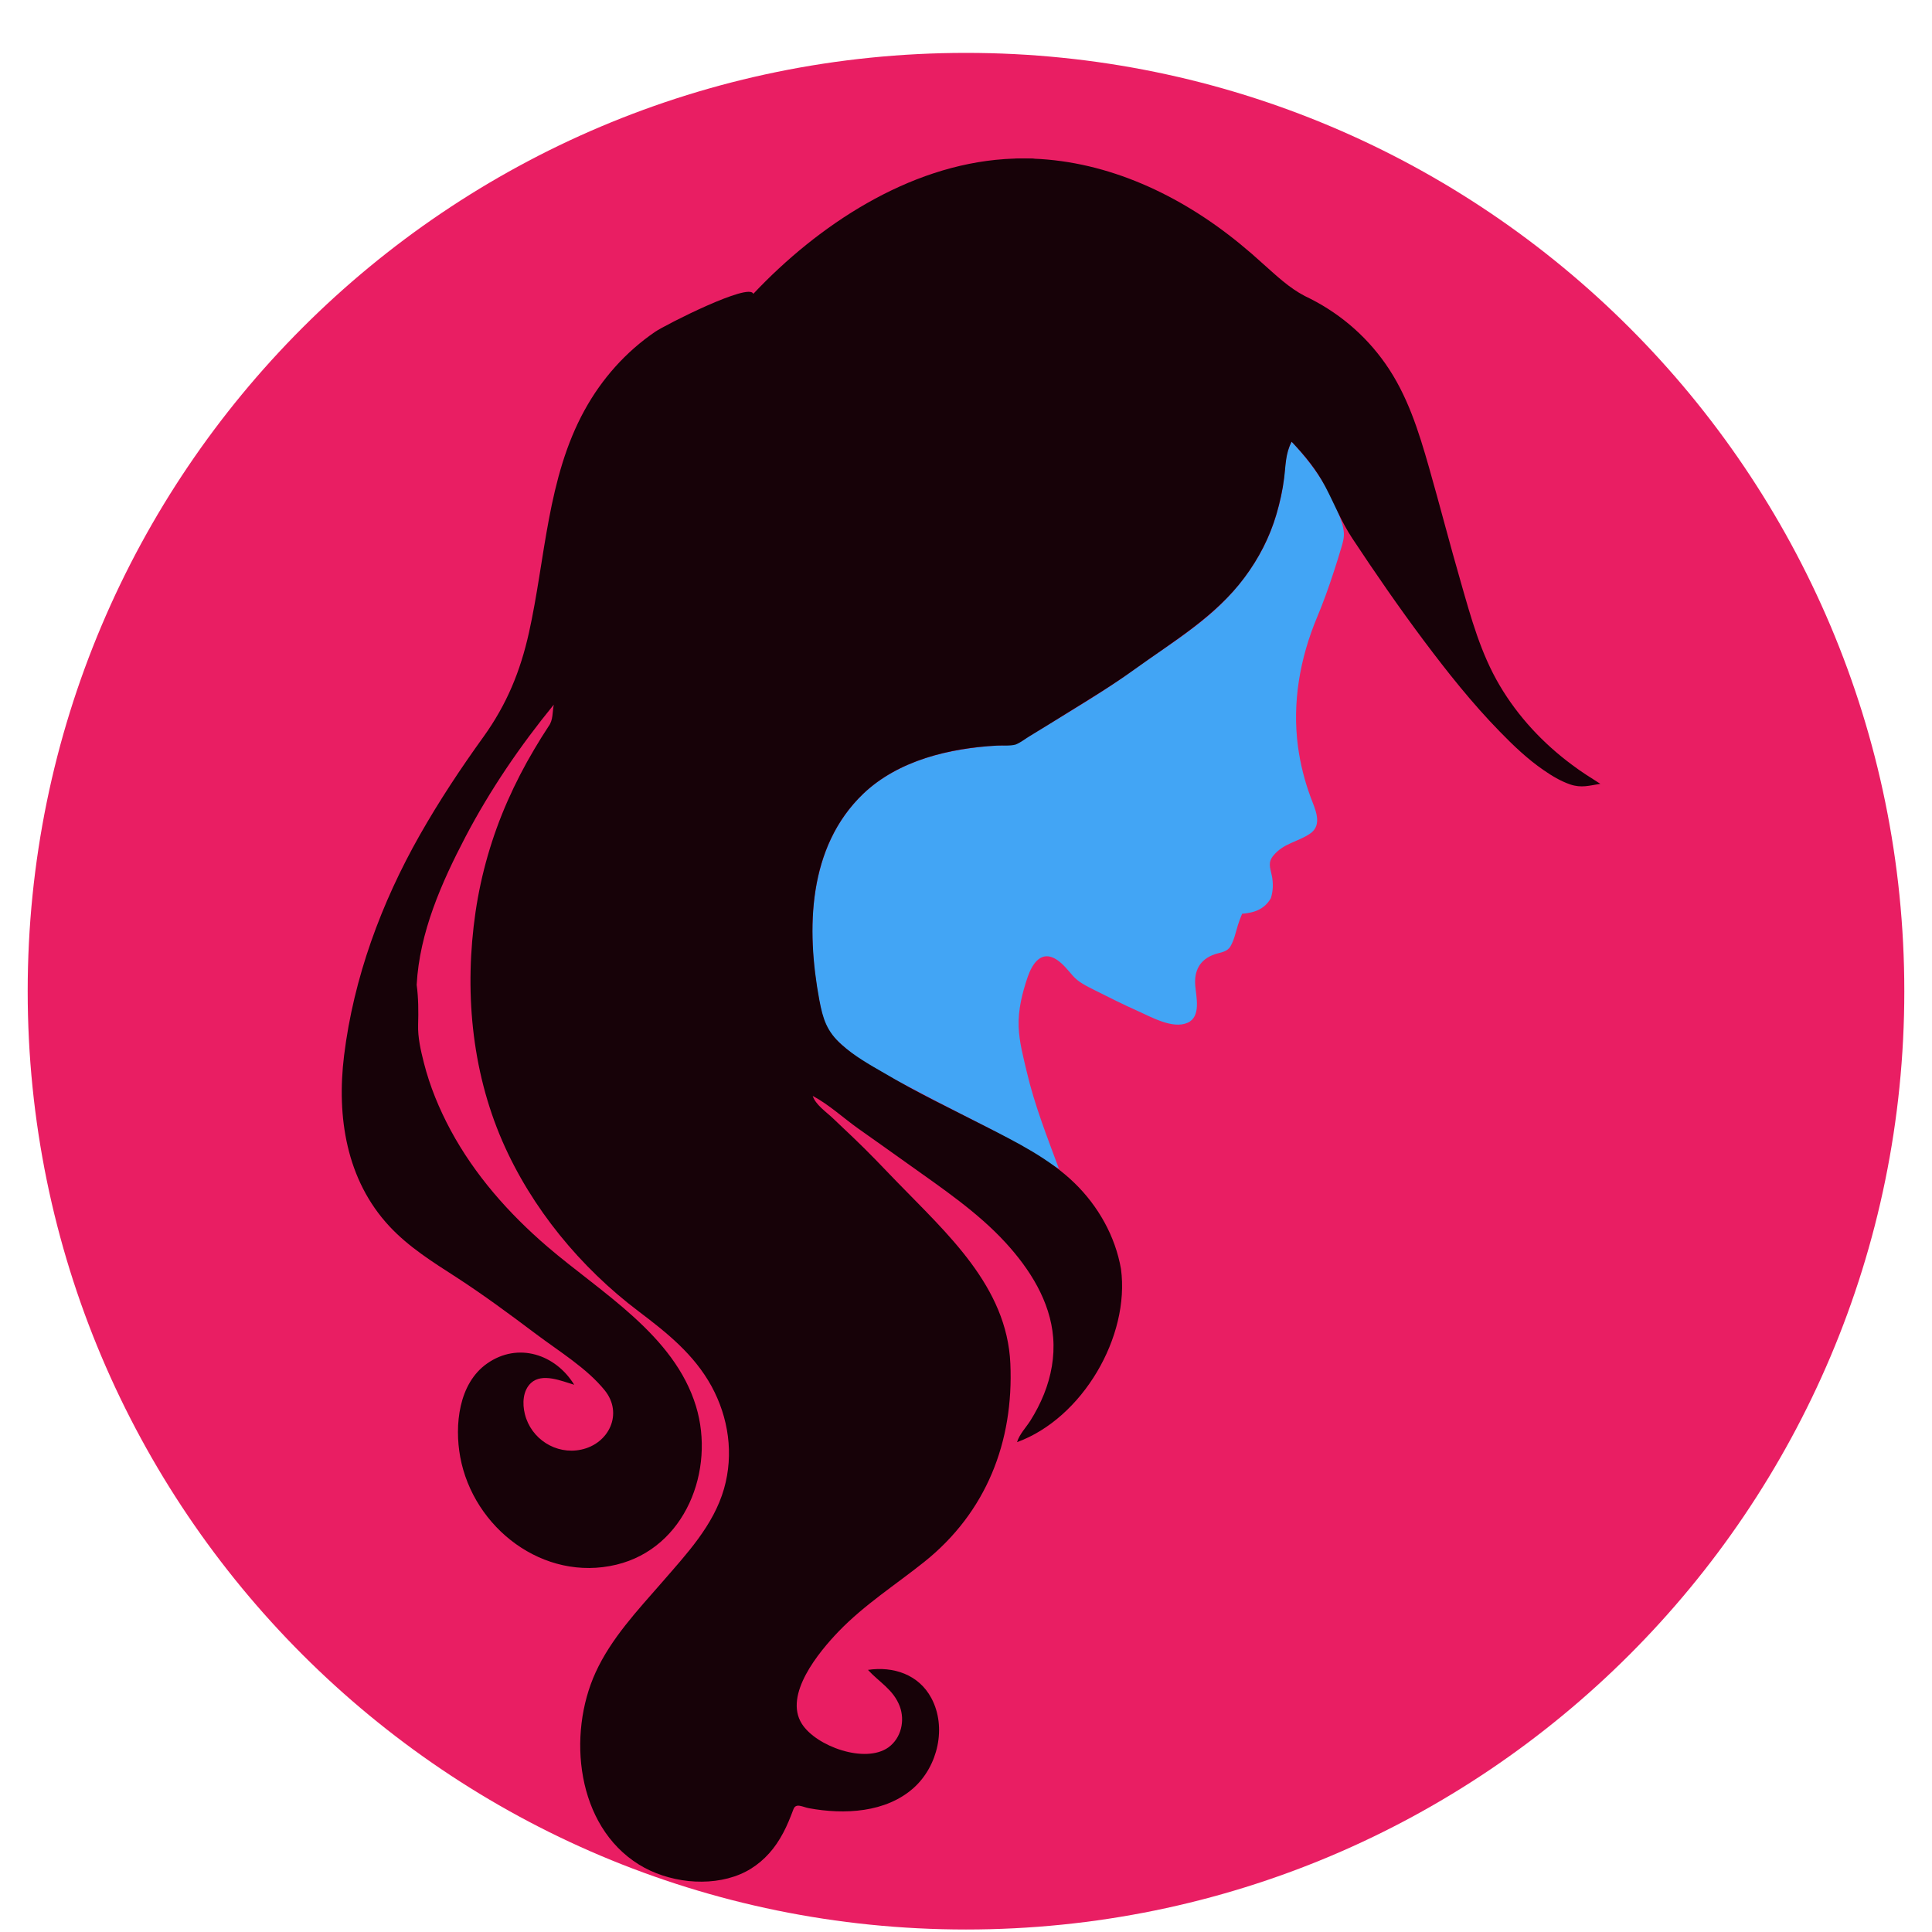
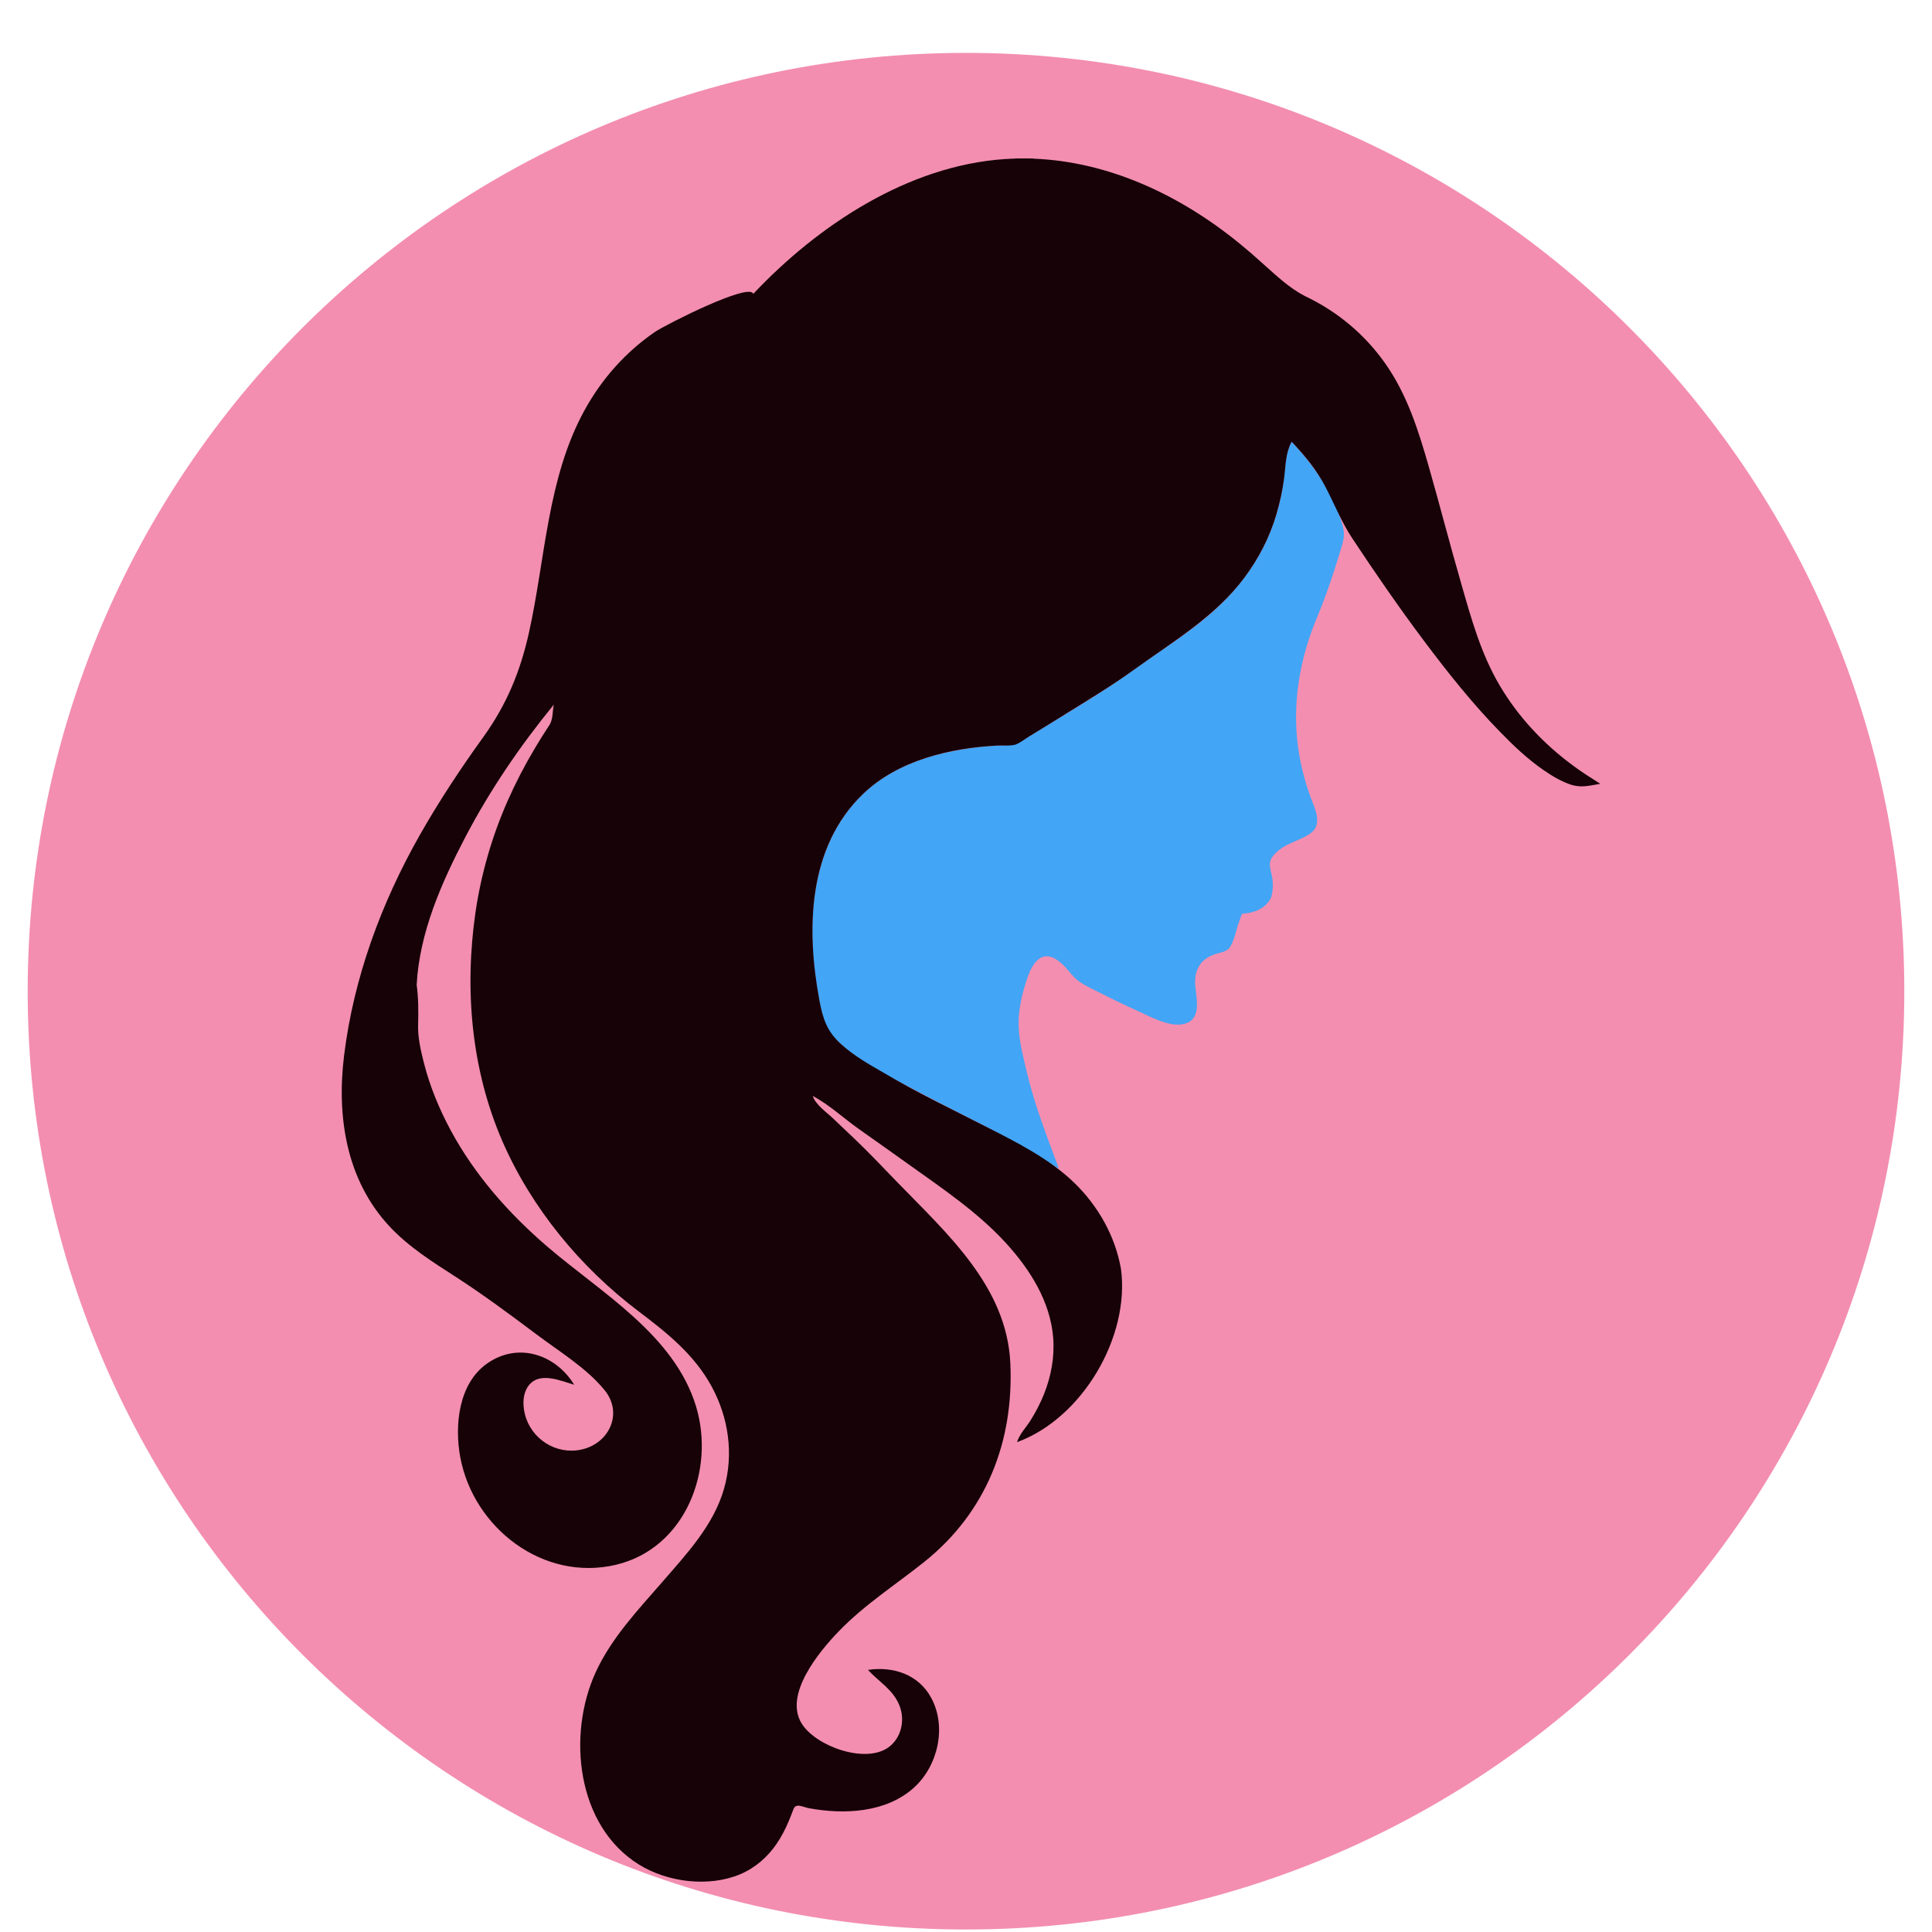
<svg xmlns="http://www.w3.org/2000/svg" style="isolation:isolate" viewBox="0 0 24 24" width="24pt" height="24pt">
  <defs>
-     <clipPath id="_clipPath_H41lIjjGMW3gWwaSBFHivvxSFN8lxNIg">
+     <clipPath id="_clipPath_QW2DmWv9DXgtEfiFedk3DBXOrao4XXMZ">
      <rect width="24" height="24" />
    </clipPath>
  </defs>
-   <g clip-path="url(#_clipPath_H41lIjjGMW3gWwaSBFHivvxSFN8lxNIg)">
-     <circle vector-effect="non-scaling-stroke" cx="12" cy="12.313" r="11.656" fill="rgb(233,30,99)" />
+   <g clip-path="url(#_clipPath_QW2DmWv9DXgtEfiFedk3DBXOrao4XXMZ)">
+     <circle vector-effect="non-scaling-stroke" cx="12" cy="12.313" r="11.656" fill="rgb(233,30,99)" fill-opacity="0.5" />
    <g>
      <g>
        <path d=" M 12.597 1.971 C 12.682 1.969 12.767 1.969 12.852 1.971 C 12.768 1.992 12.681 1.989 12.597 1.971 Z " fill="rgb(20,2,7)" vector-effect="non-scaling-stroke" stroke-width="0.001" stroke="rgb(20,2,7)" stroke-linejoin="miter" stroke-linecap="butt" stroke-miterlimit="4" />
      </g>
      <g>
        <path d=" M 16.36 7.671 C 16.439 7.483 16.508 7.29 16.571 7.096 C 16.603 6.999 16.633 6.902 16.662 6.804 C 16.699 6.682 16.707 6.63 16.674 6.511 C 16.553 6.12 16.322 5.781 16.045 5.487 C 15.953 5.665 15.969 5.853 15.936 6.047 C 15.902 6.25 15.846 6.452 15.767 6.642 C 15.617 6.998 15.383 7.311 15.099 7.57 C 14.79 7.852 14.43 8.072 14.092 8.316 C 13.732 8.576 13.345 8.805 12.966 9.037 C 12.877 9.092 12.786 9.144 12.699 9.202 C 12.614 9.259 12.546 9.254 12.448 9.259 C 12.217 9.268 11.99 9.297 11.764 9.346 C 11.385 9.428 10.998 9.594 10.717 9.867 C 10.095 10.47 10.02 11.378 10.138 12.196 C 10.161 12.354 10.189 12.516 10.234 12.669 C 10.276 12.811 10.353 12.884 10.459 12.981 C 10.702 13.203 11.024 13.36 11.314 13.514 C 11.621 13.678 11.933 13.834 12.243 13.993 C 12.557 14.153 12.85 14.343 13.154 14.518 C 13.006 14.118 12.853 13.732 12.755 13.315 C 12.712 13.133 12.661 12.944 12.654 12.756 C 12.646 12.543 12.699 12.334 12.767 12.134 C 12.824 11.971 12.936 11.796 13.128 11.922 C 13.205 11.973 13.265 12.05 13.325 12.119 C 13.397 12.202 13.495 12.248 13.592 12.297 C 13.772 12.388 13.952 12.478 14.136 12.56 C 14.302 12.634 14.568 12.787 14.753 12.705 C 14.922 12.63 14.86 12.386 14.848 12.246 C 14.832 12.059 14.904 11.919 15.088 11.855 C 15.161 11.83 15.241 11.829 15.285 11.756 C 15.332 11.677 15.351 11.578 15.378 11.491 C 15.393 11.444 15.41 11.397 15.43 11.351 C 15.477 11.347 15.524 11.34 15.57 11.327 C 15.665 11.299 15.738 11.244 15.787 11.158 C 15.816 11.067 15.818 10.97 15.799 10.877 C 15.778 10.776 15.747 10.713 15.821 10.625 C 15.947 10.475 16.119 10.459 16.271 10.358 C 16.438 10.247 16.335 10.048 16.281 9.903 C 16.206 9.7 16.153 9.489 16.124 9.275 C 16.051 8.728 16.148 8.178 16.36 7.671 C 16.498 7.341 16.258 7.915 16.36 7.671 Z " fill="rgb(66,165,245)" />
        <path d=" M 19.531 9.503 C 19.169 9.235 18.858 8.902 18.629 8.514 C 18.394 8.116 18.274 7.676 18.148 7.236 C 18.01 6.76 17.887 6.28 17.751 5.804 C 17.622 5.353 17.483 4.907 17.21 4.518 C 16.954 4.153 16.611 3.867 16.208 3.677 C 16.01 3.573 15.858 3.426 15.692 3.279 C 15.506 3.109 15.311 2.948 15.106 2.802 C 14.339 2.256 13.43 1.913 12.482 1.976 C 11.282 2.057 10.164 2.795 9.357 3.651 C 9.315 3.502 8.262 4.037 8.138 4.122 C 7.772 4.372 7.475 4.707 7.262 5.095 C 6.798 5.937 6.776 6.937 6.571 7.858 C 6.464 8.339 6.296 8.748 6.008 9.15 C 5.724 9.544 5.455 9.95 5.215 10.373 C 4.736 11.217 4.393 12.146 4.274 13.114 C 4.181 13.872 4.301 14.657 4.837 15.233 C 5.076 15.49 5.376 15.678 5.668 15.866 C 6.009 16.087 6.334 16.328 6.659 16.572 C 6.94 16.784 7.289 16.995 7.512 17.271 C 7.744 17.558 7.567 17.935 7.218 18.008 C 6.905 18.074 6.596 17.874 6.52 17.566 C 6.488 17.438 6.493 17.276 6.596 17.18 C 6.737 17.05 6.979 17.157 7.133 17.202 C 6.902 16.824 6.435 16.668 6.051 16.938 C 5.696 17.187 5.645 17.706 5.717 18.099 C 5.88 18.981 6.751 19.655 7.657 19.437 C 8.515 19.23 8.887 18.262 8.646 17.469 C 8.375 16.58 7.464 16.057 6.798 15.485 C 6.319 15.073 5.899 14.598 5.598 14.04 C 5.456 13.775 5.34 13.496 5.266 13.204 C 5.227 13.05 5.189 12.888 5.194 12.729 C 5.199 12.569 5.198 12.392 5.176 12.234 C 5.211 11.583 5.485 10.964 5.783 10.394 C 6.089 9.811 6.462 9.264 6.879 8.754 C 6.861 8.844 6.873 8.945 6.815 9.022 C 6.754 9.115 6.694 9.21 6.638 9.306 C 6.514 9.514 6.403 9.729 6.305 9.951 C 6.111 10.391 5.977 10.855 5.907 11.331 C 5.768 12.289 5.853 13.284 6.241 14.177 C 6.603 15.008 7.211 15.745 7.933 16.29 C 8.286 16.557 8.621 16.824 8.838 17.219 C 9.051 17.609 9.117 18.064 8.994 18.494 C 8.863 18.951 8.527 19.306 8.223 19.657 C 7.92 20.005 7.593 20.351 7.399 20.775 C 7.045 21.548 7.159 22.68 7.937 23.162 C 8.293 23.383 8.805 23.447 9.196 23.282 C 9.381 23.204 9.534 23.07 9.647 22.905 C 9.707 22.817 9.756 22.723 9.797 22.625 C 9.818 22.576 9.837 22.526 9.856 22.476 C 9.887 22.392 9.97 22.448 10.048 22.462 C 10.485 22.543 11.006 22.52 11.353 22.207 C 11.65 21.938 11.763 21.457 11.57 21.095 C 11.413 20.801 11.098 20.697 10.782 20.744 C 10.924 20.899 11.098 20.988 11.177 21.196 C 11.244 21.375 11.195 21.591 11.037 21.706 C 10.747 21.914 10.138 21.693 9.961 21.414 C 9.731 21.051 10.176 20.518 10.417 20.267 C 10.738 19.934 11.124 19.688 11.482 19.402 C 12.252 18.786 12.594 17.911 12.551 16.939 C 12.509 15.98 11.761 15.321 11.137 14.676 C 10.961 14.493 10.786 14.309 10.602 14.134 C 10.517 14.052 10.43 13.971 10.344 13.889 C 10.264 13.813 10.13 13.722 10.096 13.614 C 10.296 13.72 10.478 13.889 10.662 14.02 C 10.87 14.168 11.079 14.314 11.286 14.463 C 11.703 14.761 12.143 15.057 12.491 15.436 C 12.791 15.763 13.047 16.164 13.083 16.617 C 13.102 16.856 13.058 17.095 12.969 17.318 C 12.923 17.433 12.865 17.544 12.799 17.649 C 12.744 17.735 12.664 17.816 12.634 17.915 C 13.446 17.619 14.039 16.604 13.925 15.762 C 13.854 15.357 13.643 14.983 13.349 14.697 C 13.038 14.394 12.628 14.189 12.243 13.993 C 11.823 13.778 11.393 13.573 10.987 13.332 C 10.801 13.225 10.611 13.118 10.453 12.975 C 10.273 12.814 10.222 12.659 10.178 12.421 C 10.014 11.539 10.034 10.522 10.723 9.861 C 11.159 9.444 11.801 9.293 12.386 9.262 C 12.459 9.258 12.547 9.269 12.617 9.249 C 12.679 9.224 12.734 9.179 12.79 9.145 C 12.946 9.05 13.101 8.955 13.256 8.858 C 13.537 8.684 13.824 8.51 14.092 8.316 C 14.574 7.968 15.098 7.66 15.459 7.175 C 15.636 6.938 15.773 6.673 15.856 6.389 C 15.899 6.242 15.933 6.091 15.952 5.939 C 15.973 5.776 15.967 5.637 16.045 5.487 C 16.21 5.662 16.352 5.833 16.464 6.046 C 16.578 6.263 16.663 6.483 16.799 6.688 C 17.084 7.119 17.377 7.544 17.687 7.958 C 17.981 8.35 18.288 8.737 18.631 9.088 C 18.798 9.26 18.976 9.43 19.174 9.566 C 19.278 9.638 19.387 9.704 19.507 9.745 C 19.645 9.791 19.742 9.759 19.88 9.737 C 19.762 9.662 19.643 9.588 19.531 9.503 C 19.391 9.4 19.643 9.588 19.531 9.503 Z " fill="rgb(23,2,8)" />
      </g>
    </g>
  </g>
</svg>
